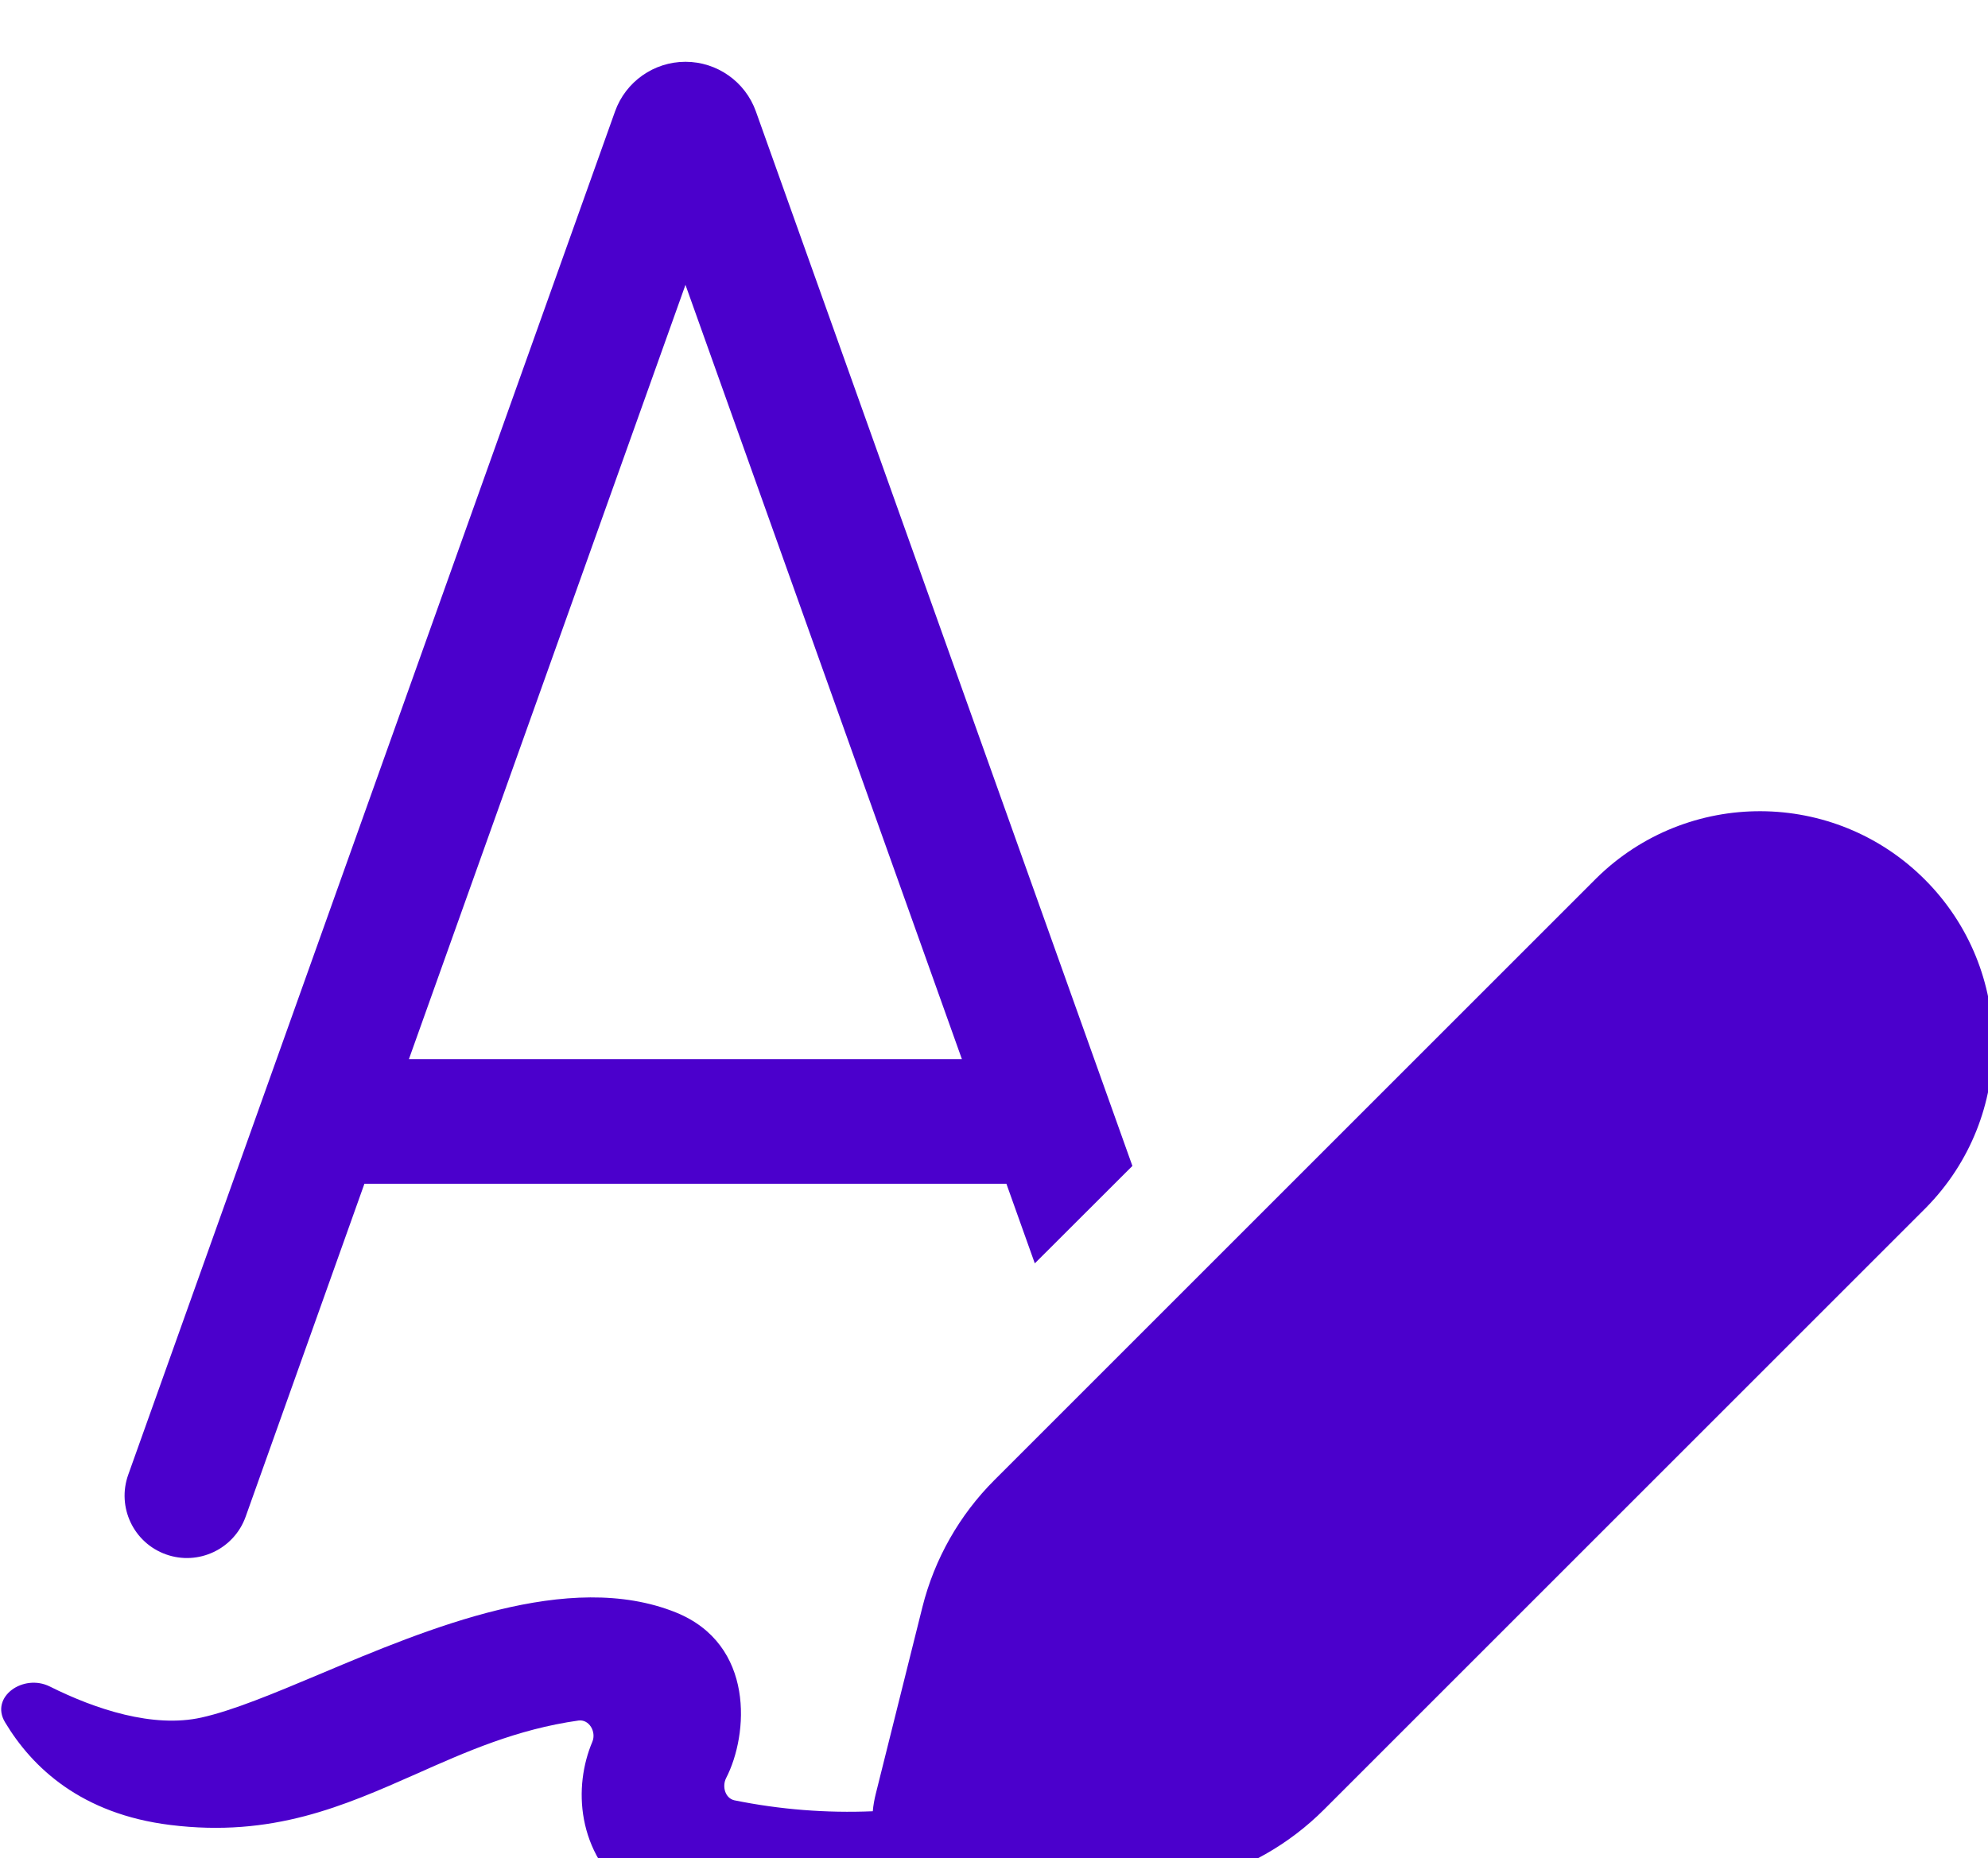
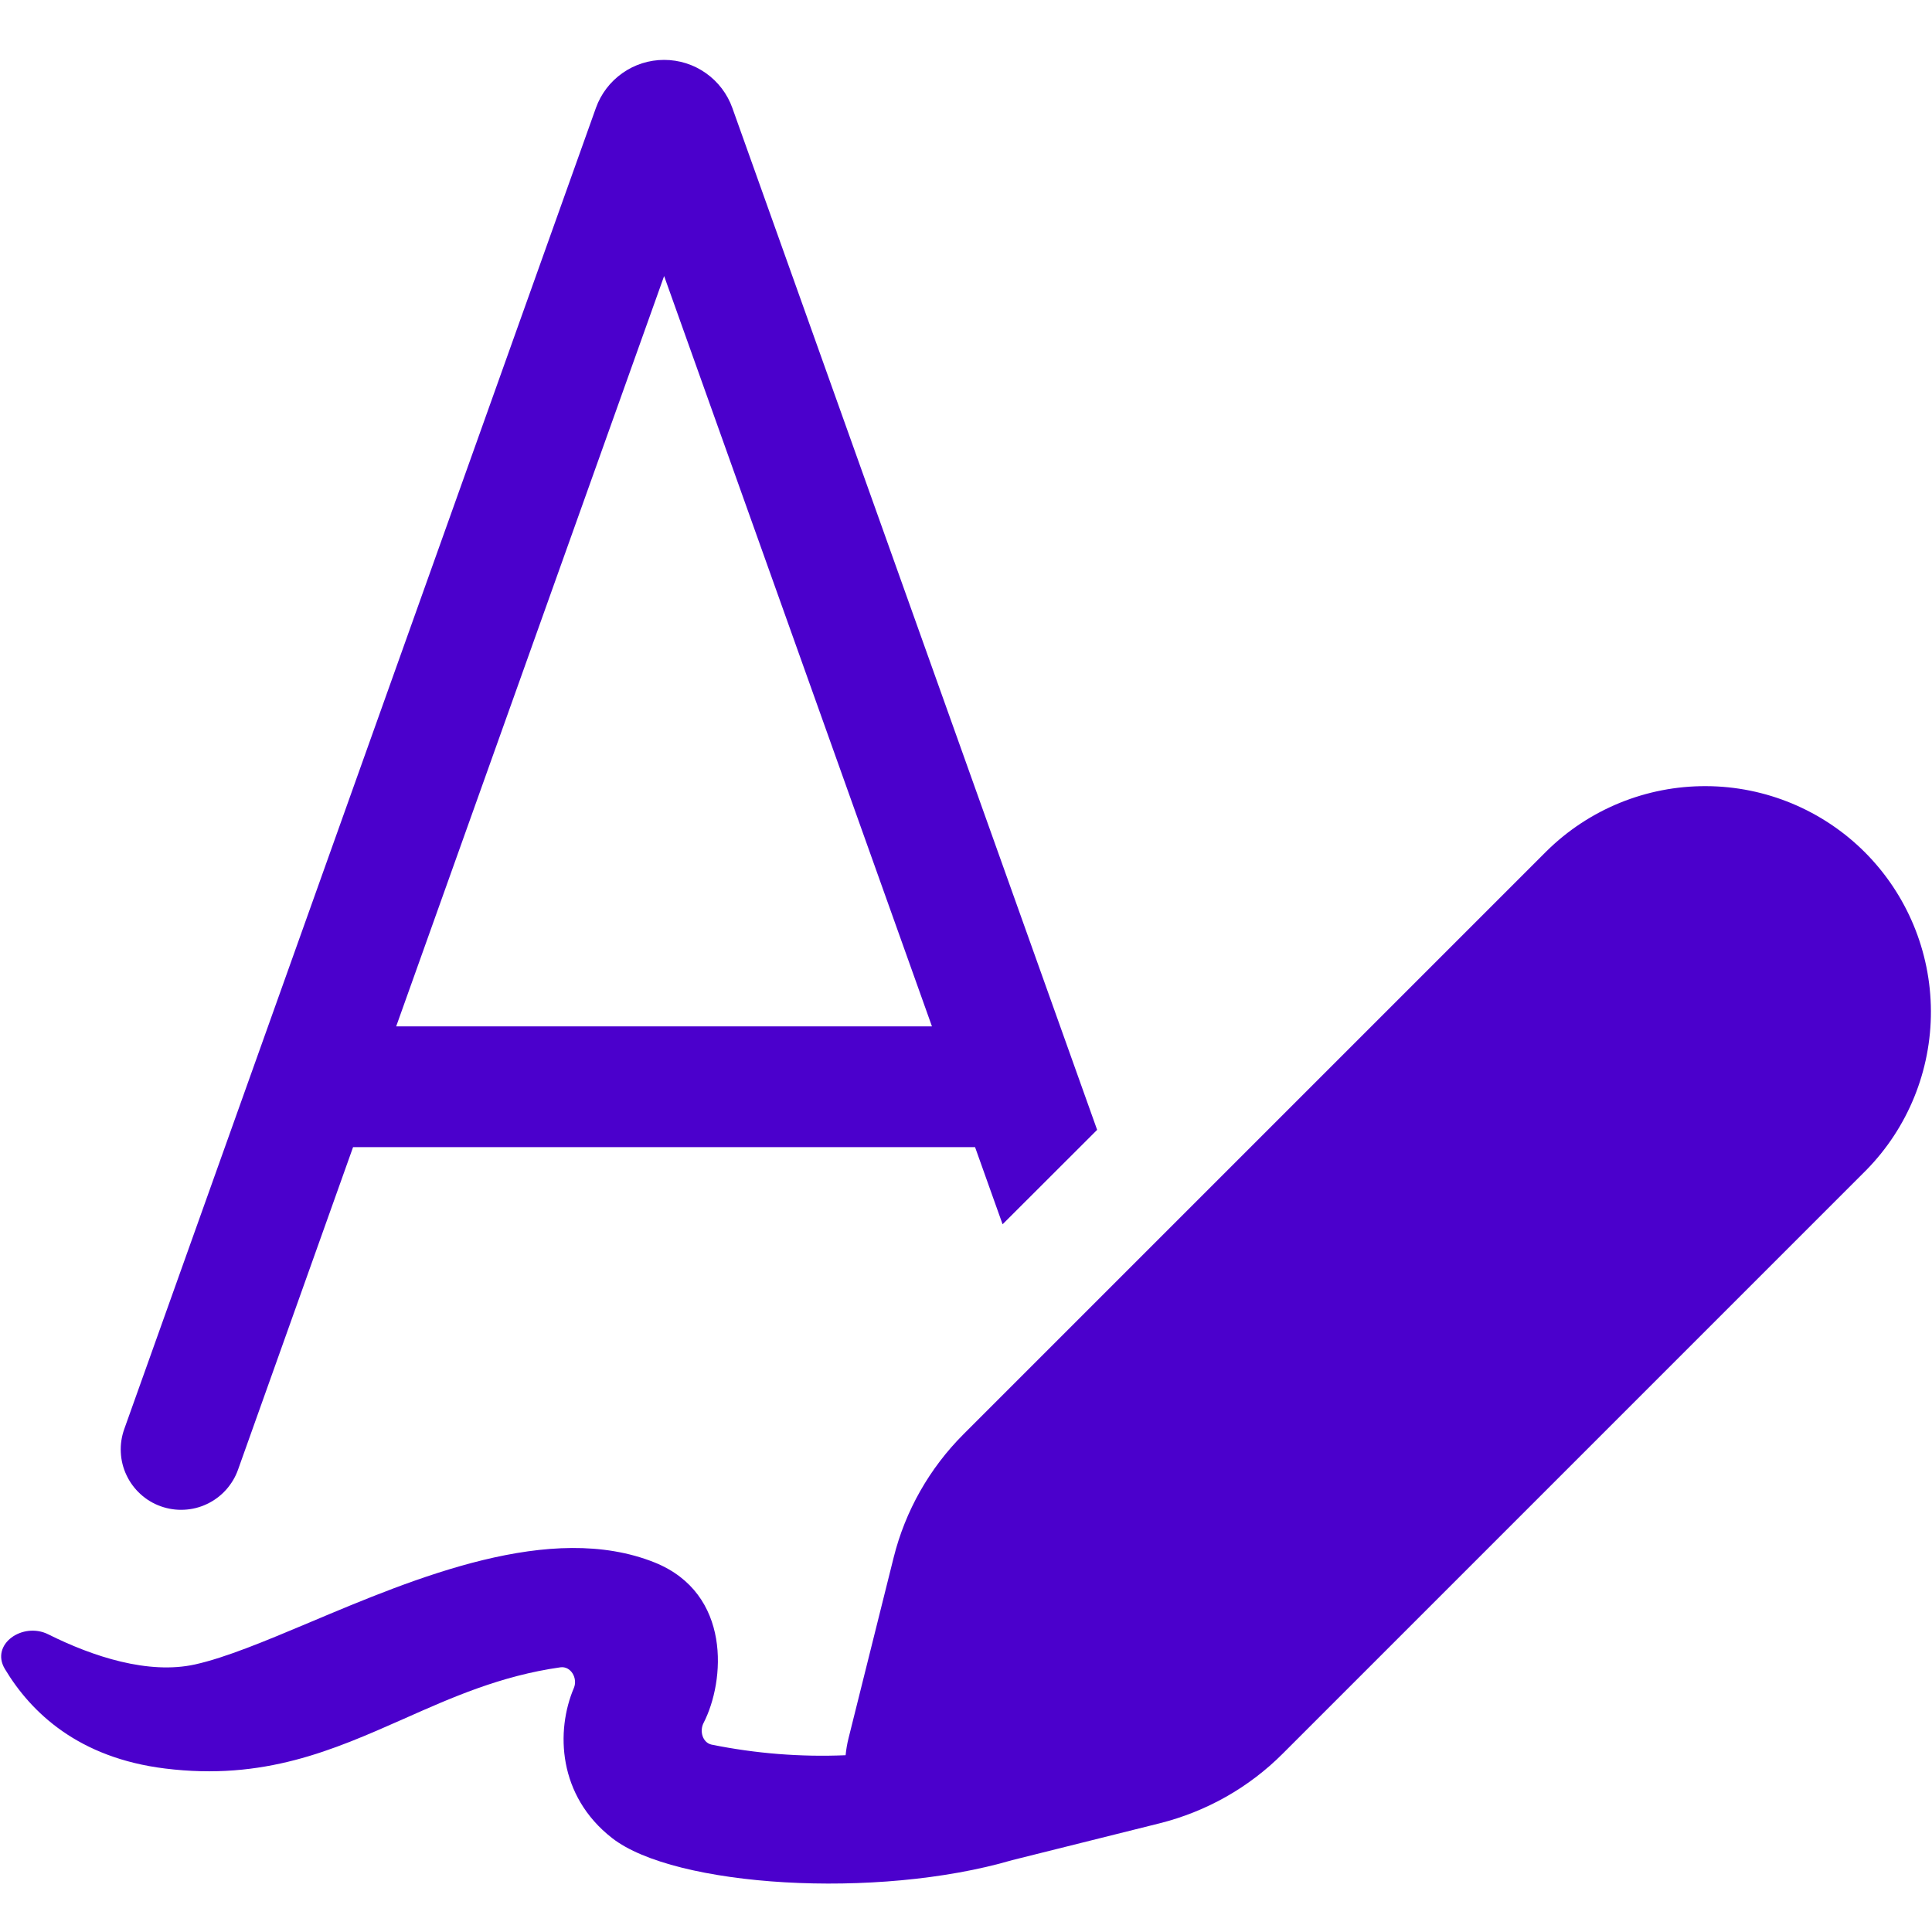
- <svg xmlns="http://www.w3.org/2000/svg" fill="none">
-   <path d="M15.436 17H6.562L11 4.572 15.436 17Zm.714 2 .456 1.278 1.566-1.564L12.13 1.788a1.2 1.2 0 0 0-2.26 0L2.058 23.67a1 1 0 1 0 1.884.674L5.848 19H16.15Zm9.468-4.904-9.66 9.66a4.395 4.395 0 0 0-1.156 2.04l-.748 2.996c-.023.092-.04.186-.048.28a9.2 9.2 0 0 1-2.222-.176c-.146-.034-.2-.22-.132-.356.36-.696.466-2.146-.808-2.66-1.72-.69-3.956.25-5.724.996-.732.308-1.384.58-1.888.692-.774.172-1.696-.13-2.432-.498-.424-.212-.964.164-.72.572.438.732 1.228 1.474 2.652 1.65 1.64.204 2.782-.304 3.95-.82.8-.356 1.61-.716 2.6-.856.172-.024.29.18.224.34-.304.714-.266 1.788.632 2.488 1.036.81 4.382 1.022 6.626.366l2.442-.61a4.384 4.384 0 0 0 2.042-1.156l9.66-9.66a3.74 3.74 0 0 0-5.29-5.288Z" fill="#4B00CC" />
+ <svg xmlns="http://www.w3.org/2000/svg" viewBox="0 0 32 32" fill="none">
+   <path d="M15.436 17H6.562L11 4.572L15.436 17ZM16.15 19L16.606 20.278L18.172 18.714L12.13 1.788C12.047 1.555 11.893 1.353 11.691 1.211C11.489 1.068 11.247 0.992 11 0.992C10.752 0.992 10.511 1.068 10.309 1.211C10.107 1.353 9.953 1.555 9.87 1.788L2.058 23.67C2.014 23.794 1.994 23.925 2.001 24.056C2.007 24.187 2.039 24.316 2.096 24.435C2.152 24.554 2.231 24.66 2.328 24.748C2.425 24.837 2.539 24.905 2.663 24.949C2.787 24.993 2.918 25.013 3.049 25.006C3.18 25 3.309 24.968 3.428 24.911C3.547 24.855 3.653 24.776 3.741 24.679C3.829 24.581 3.898 24.468 3.942 24.344L5.848 19H16.15ZM25.618 14.096L15.958 23.756C15.395 24.319 14.995 25.024 14.802 25.796L14.054 28.792C14.031 28.884 14.015 28.978 14.006 29.072C13.261 29.104 12.515 29.044 11.784 28.896C11.638 28.862 11.584 28.676 11.652 28.54C12.012 27.844 12.118 26.394 10.844 25.88C9.124 25.19 6.888 26.13 5.12 26.876C4.388 27.184 3.736 27.456 3.232 27.568C2.458 27.74 1.536 27.438 0.8 27.07C0.376 26.858 -0.164 27.234 0.08 27.642C0.518 28.374 1.308 29.116 2.732 29.292C4.372 29.496 5.514 28.988 6.682 28.472C7.482 28.116 8.292 27.756 9.282 27.616C9.454 27.592 9.572 27.796 9.506 27.956C9.202 28.67 9.24 29.744 10.138 30.444C11.174 31.254 14.52 31.466 16.764 30.81L19.206 30.2C19.98 30.006 20.686 29.608 21.248 29.044L30.908 19.384C31.6 18.681 31.986 17.732 31.982 16.745C31.978 15.758 31.584 14.813 30.887 14.115C30.189 13.418 29.243 13.024 28.256 13.021C27.269 13.017 26.321 13.403 25.618 14.096V14.096Z" fill="#4B00CC" />
</svg>
